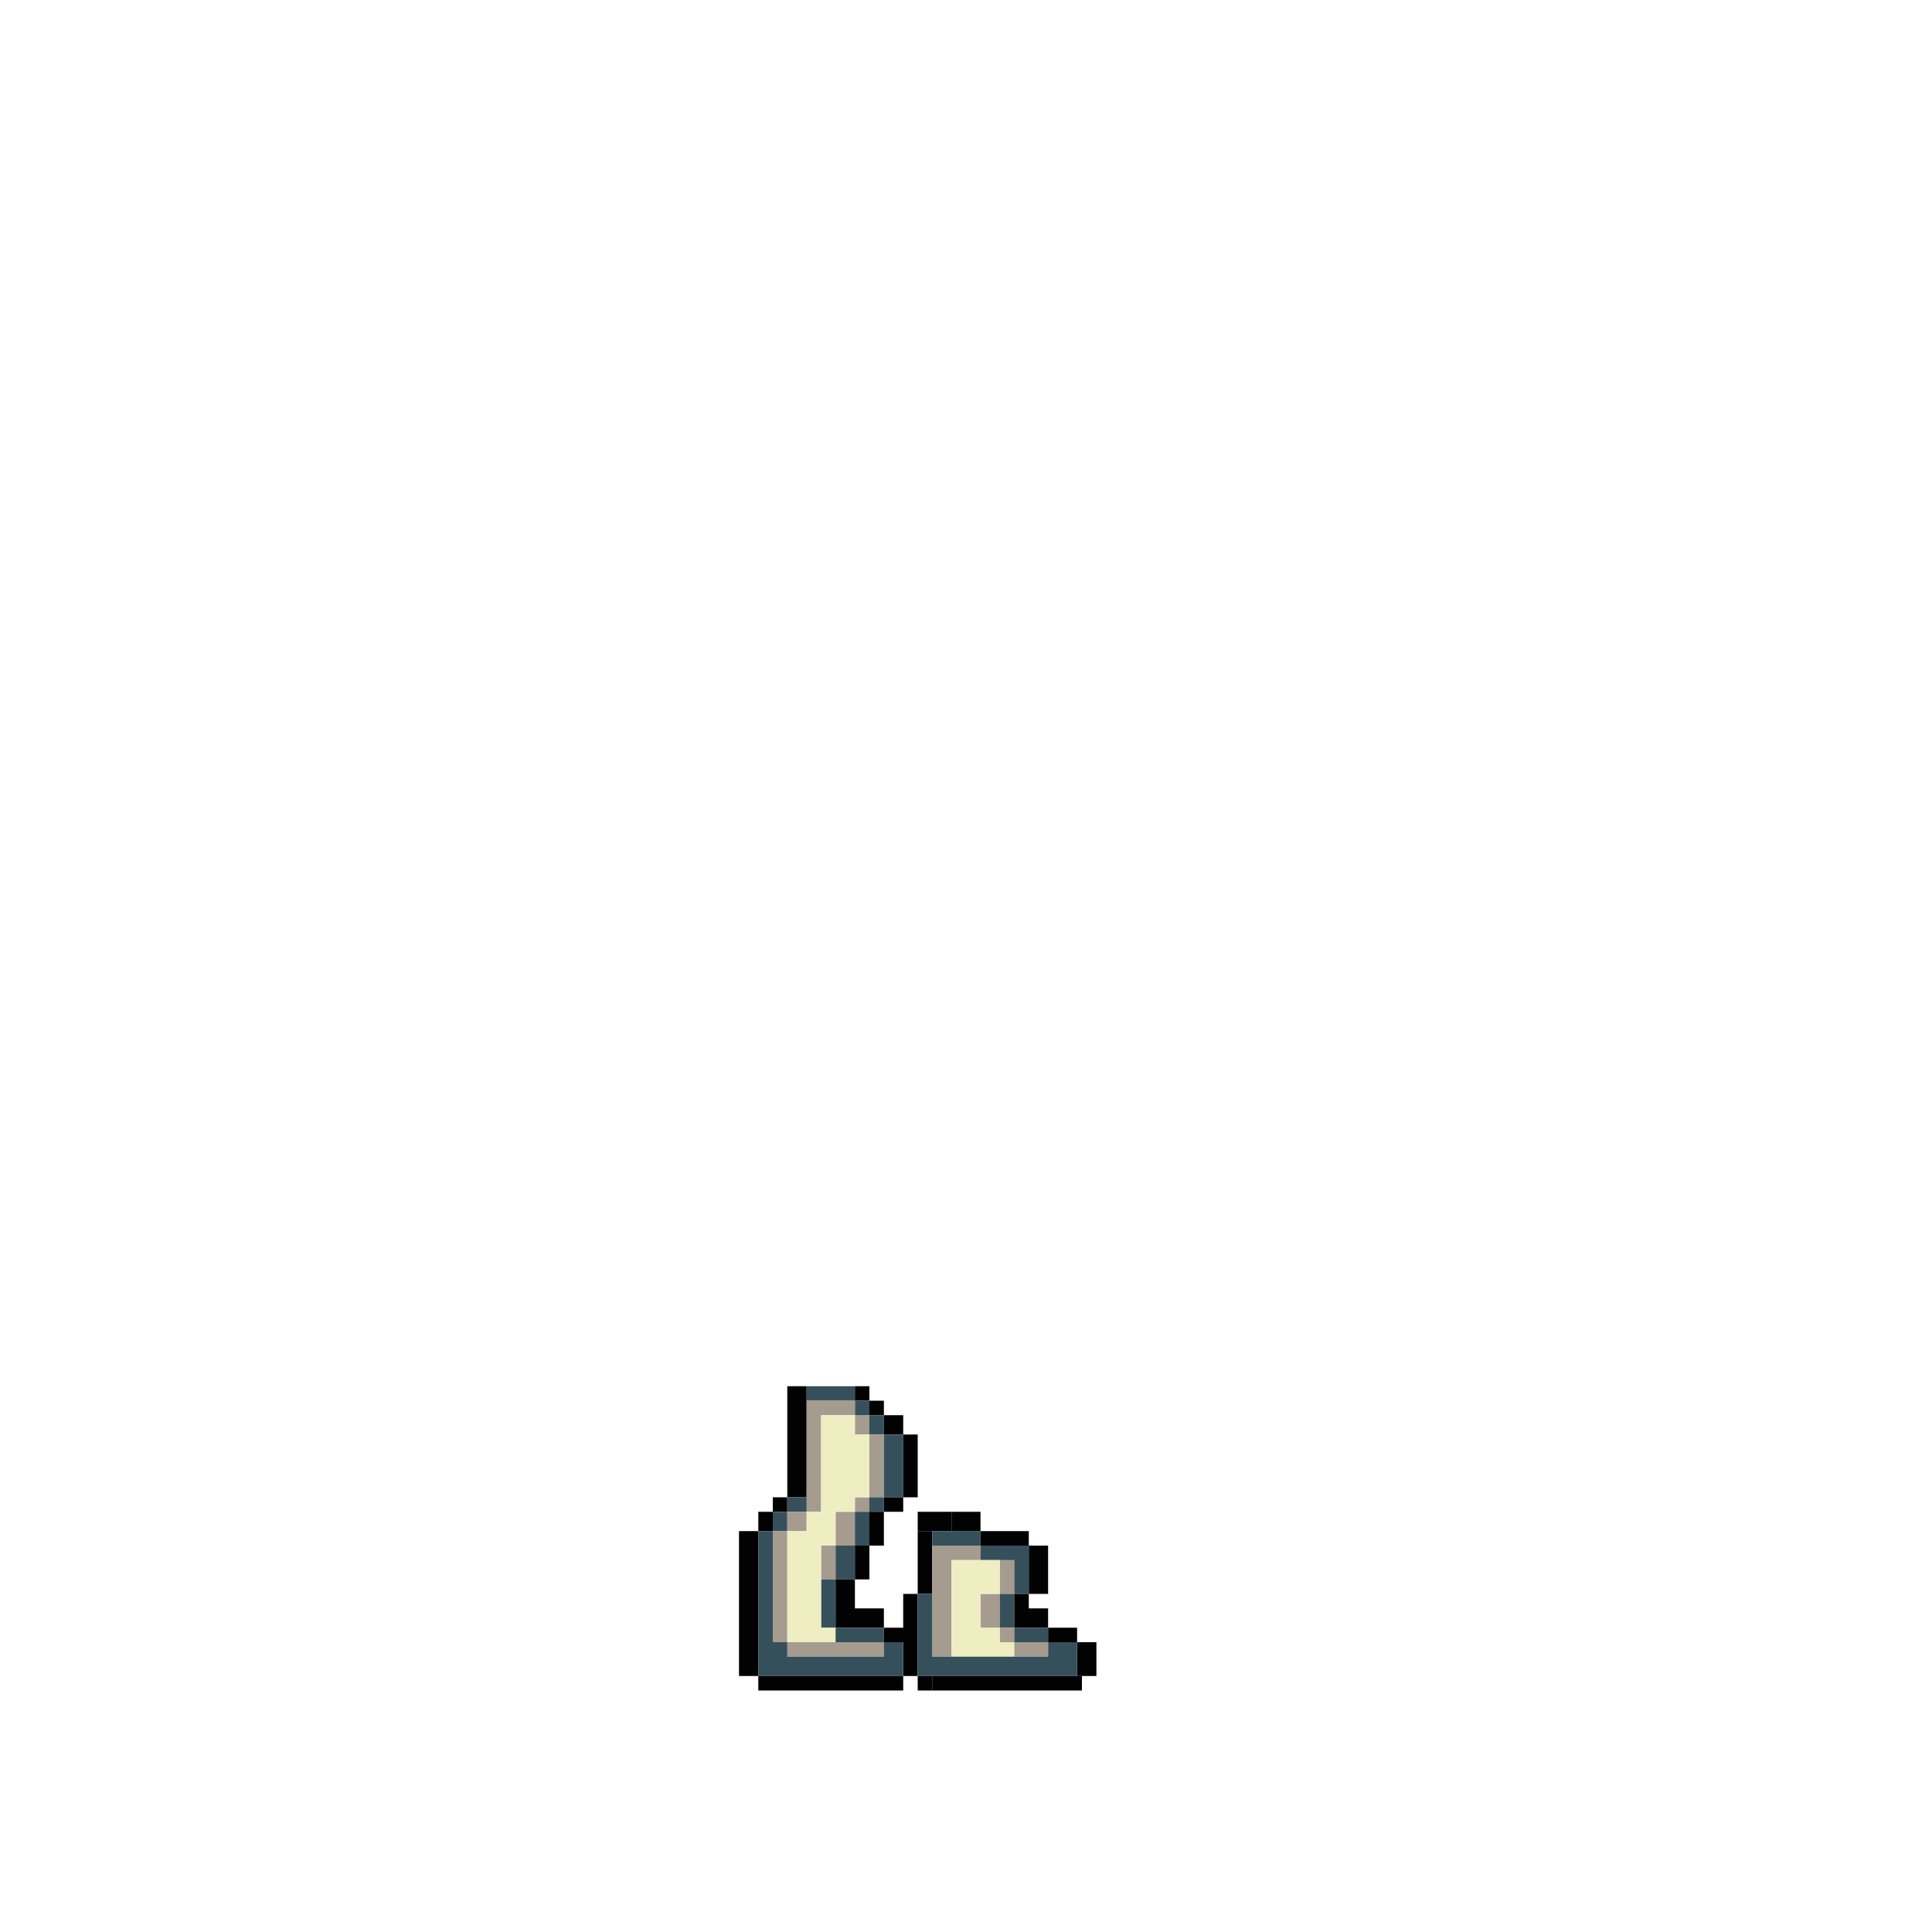
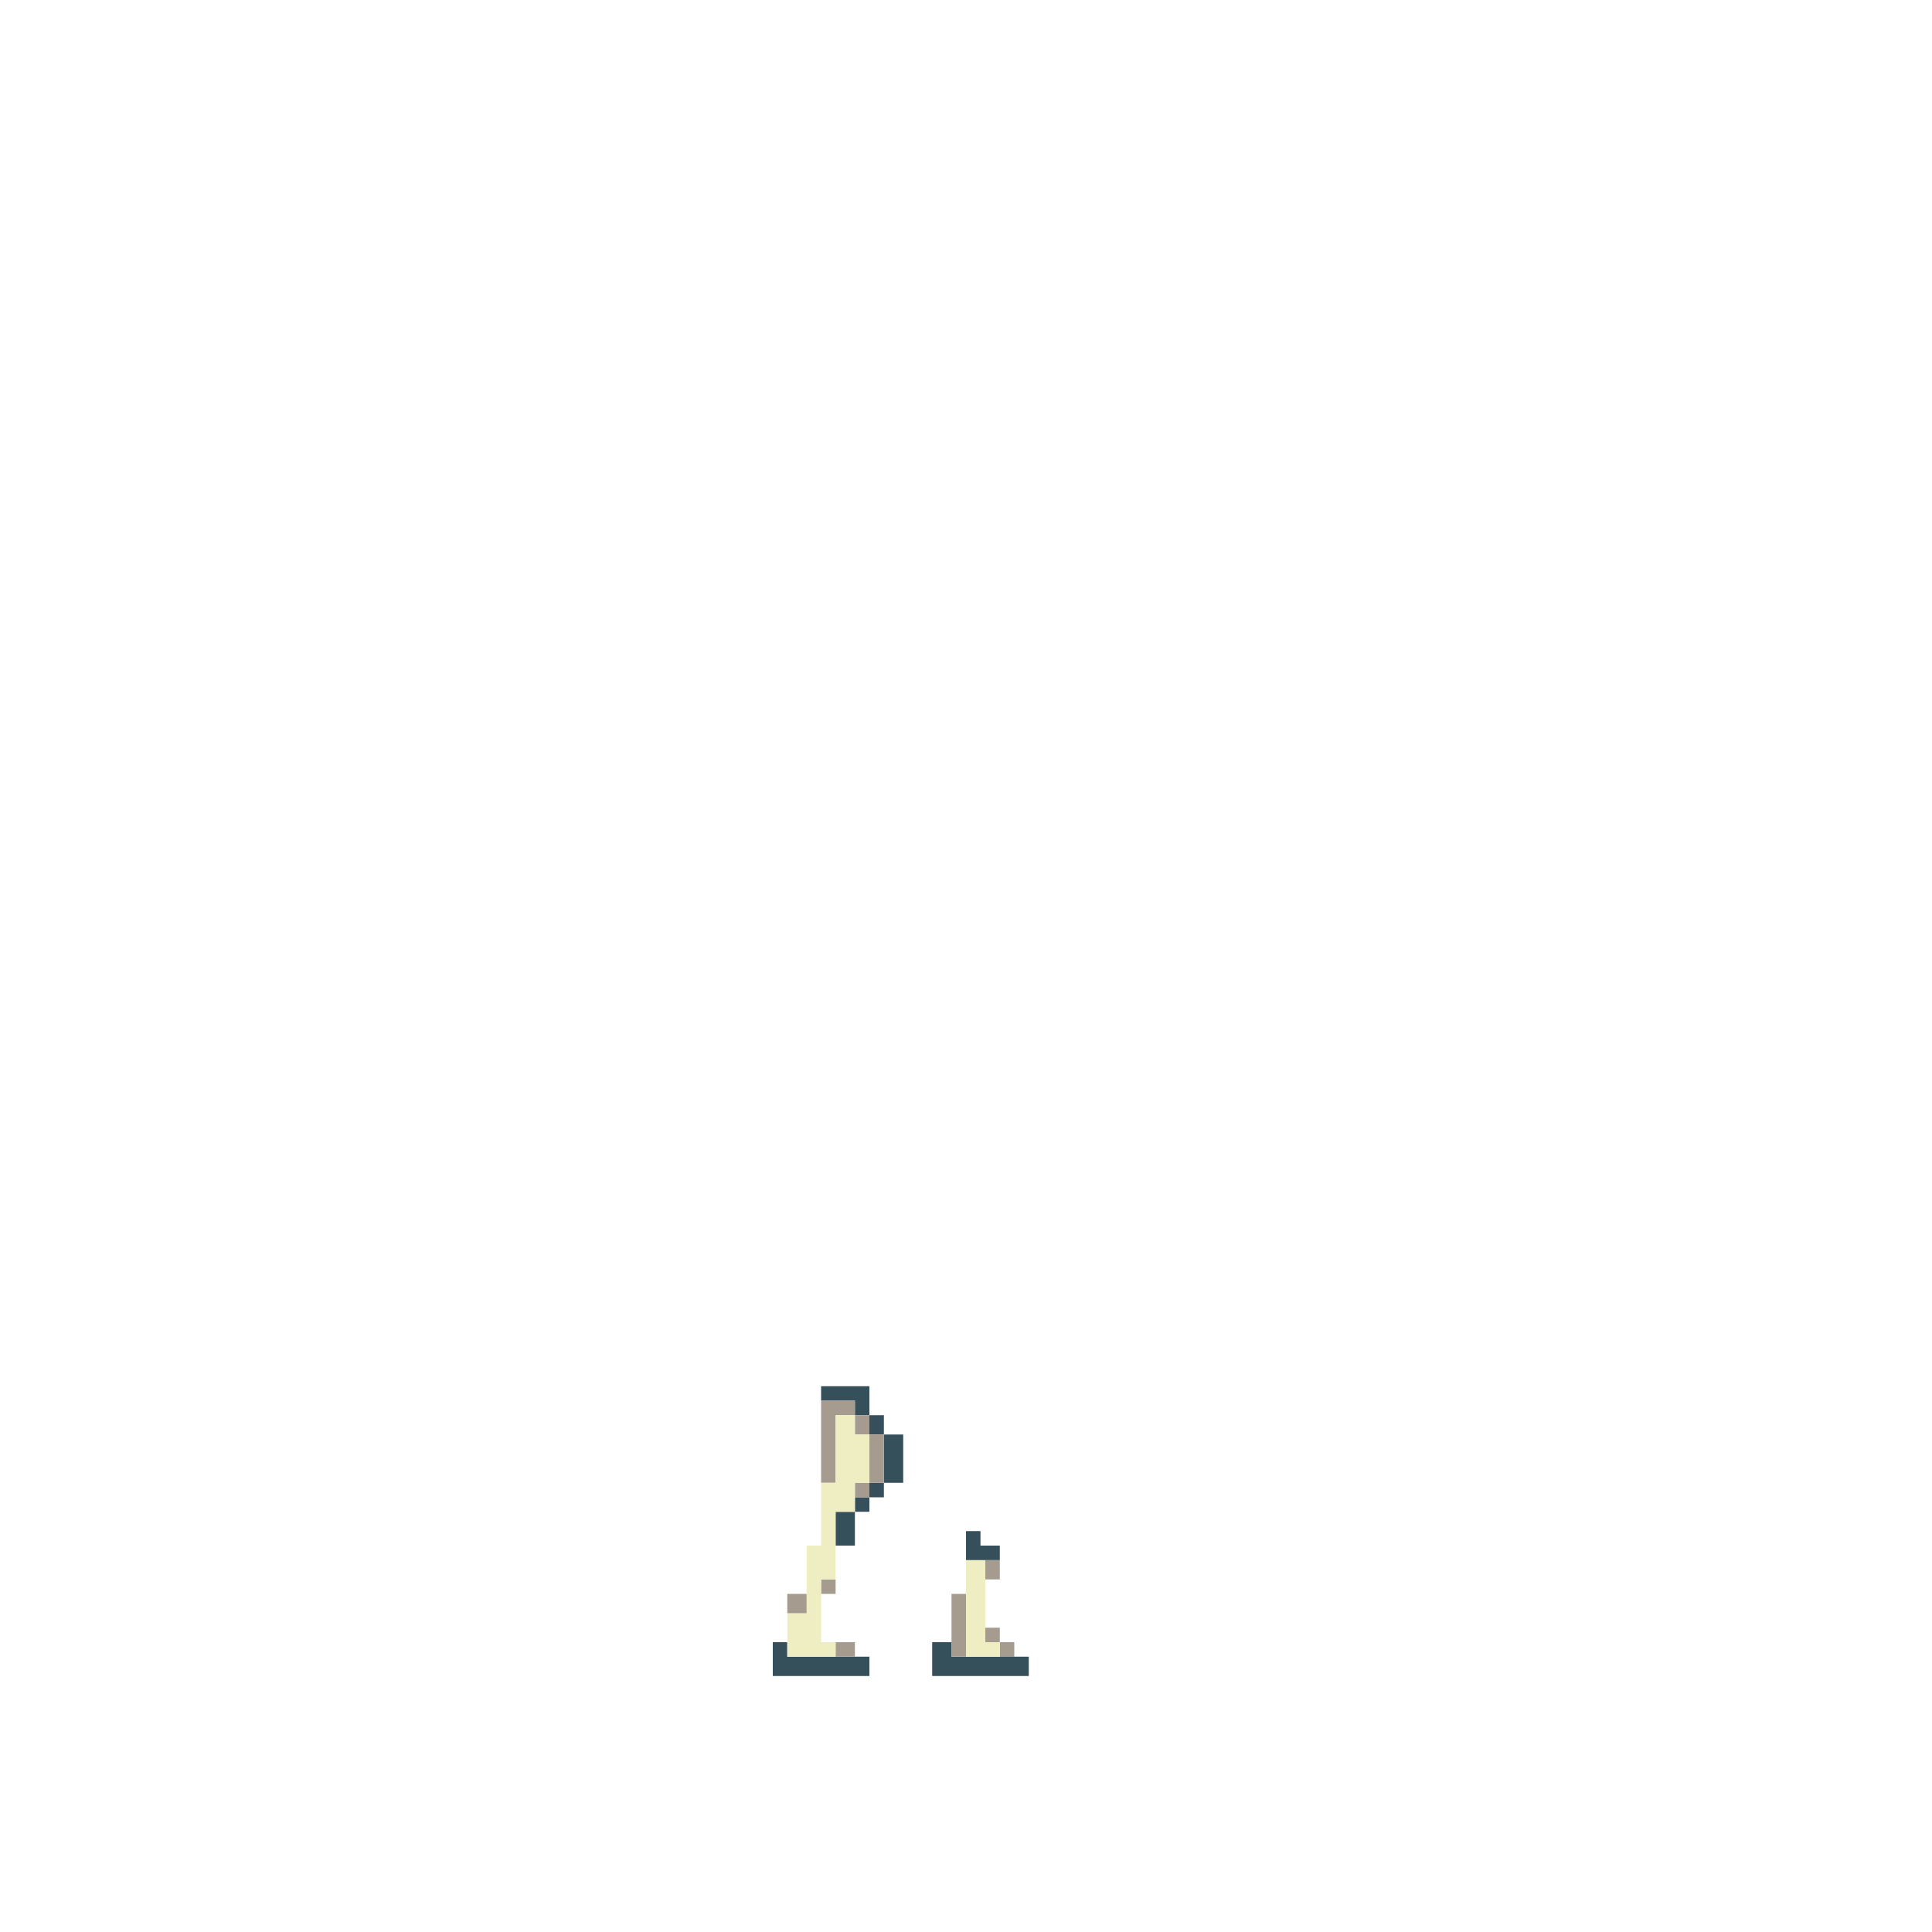
<svg xmlns="http://www.w3.org/2000/svg" width="400" height="400" viewBox="0 0 400 400" fill="none">
-   <path d="M180 293H177V297H180V293Z" fill="#A59B8F" />
-   <path d="M167 287H163V310H167V287Z" fill="#020202" />
-   <path d="M177 287H167V290H177V287Z" fill="#36505B" />
-   <path d="M180 287H177V290H180V287Z" fill="#020202" />
-   <path d="M180 290H177V293H180V290Z" fill="#36505B" />
-   <path d="M183 290H180V293H183V290Z" fill="#020202" />
-   <path fill-rule="evenodd" clip-rule="evenodd" d="M167 290H177V293H170V313H167V293V290Z" fill="#A59B8F" />
-   <path d="M183 293H180V297H183V293Z" fill="#36505B" />
-   <path d="M187 293H183V297H187V293Z" fill="#020202" />
-   <path d="M183 297H180V310H183V297Z" fill="#A59B8F" />
-   <path d="M187 297H183V310H187V297Z" fill="#36505B" />
-   <path d="M190 297H187V310H190V297Z" fill="#020202" />
-   <path d="M163 310H160V313H163V310Z" fill="#020202" />
-   <path d="M167 310H163V313H167V310Z" fill="#36505B" />
-   <path d="M180 310H177V313H180V310Z" fill="#A59B8F" />
-   <path d="M183 310H180V313H183V310Z" fill="#36505B" />
-   <path d="M187 310H183V313H187V310Z" fill="#020202" />
-   <path d="M160 313H157V317H160V313Z" fill="#020202" />
-   <path d="M163 313H160V317H163V313Z" fill="#36505B" />
-   <path d="M167 313H163V317H167V313Z" fill="#A59B8F" />
-   <path d="M177 313H173V320H177V313Z" fill="#A59B8F" />
-   <path d="M180 313H177V320H180V313Z" fill="#36505B" />
-   <path d="M183 313H180V320H183V313Z" fill="#020202" />
-   <path d="M197 313H190V317H197V313Z" fill="#020202" />
-   <path d="M157 317H153V347H157V317Z" fill="#020202" />
-   <path d="M163 317H160V340H163V317Z" fill="#A59B8F" />
-   <path d="M193 317H190V330H193V317Z" fill="#020202" />
-   <path d="M203 317H193V320H203V317Z" fill="#36505B" />
-   <path d="M173 320H170V327H173V320Z" fill="#A59B8F" />
-   <path d="M177 320H173V327H177V320Z" fill="#36505B" />
-   <path d="M180 320H177V327H180V320Z" fill="#020202" />
-   <path fill-rule="evenodd" clip-rule="evenodd" d="M193 320H203V323H197V343H193V323V320Z" fill="#A59B8F" />
-   <path d="M210 323H207V330H210V323Z" fill="#A59B8F" />
-   <path fill-rule="evenodd" clip-rule="evenodd" d="M203 320H213V323V330H210V323H203V320Z" fill="#36505B" />
-   <path d="M217 320H213V330H217V320Z" fill="#020202" />
-   <path d="M173 327H170V337H173V327Z" fill="#36505B" />
-   <path d="M207 330H203V337H207V330Z" fill="#A59B8F" />
-   <path d="M210 330H207V337H210V330Z" fill="#36505B" />
-   <path fill-rule="evenodd" clip-rule="evenodd" d="M173 327H177V333H183V337H173V333V327Z" fill="#020202" />
-   <path fill-rule="evenodd" clip-rule="evenodd" d="M210 330H213V333H217V337H210V333V330Z" fill="#020202" />
-   <path fill-rule="evenodd" clip-rule="evenodd" d="M177 293H170V297V310V313H167V317H163V320V337V340H173V337H170V320H173V317V313H177V310H180V297H177V293Z" fill="#EEEEC2" />
-   <path d="M183 337H173V340H183V337Z" fill="#36505B" />
-   <path d="M210 337H207V340H210V337Z" fill="#A59B8F" />
-   <path d="M217 337H210V340H217V337Z" fill="#36505B" />
-   <path d="M223 337H217V340H223V337Z" fill="#020202" />
-   <path d="M183 340H163V343H183V340Z" fill="#A59B8F" />
-   <path fill-rule="evenodd" clip-rule="evenodd" d="M190 330H187V337H183V340H187V347H190V340V337V330Z" fill="#020202" />
-   <path fill-rule="evenodd" clip-rule="evenodd" d="M197 323H207V330H203V337H207V340H210V343H197V340V337V330V323Z" fill="#EEEEC2" />
-   <path d="M217 340H210V343H217V340Z" fill="#A59B8F" />
-   <path d="M227 340H223V347H227V340Z" fill="#020202" />
-   <path fill-rule="evenodd" clip-rule="evenodd" d="M157 317H160V340H163V343H183V340H187V343V347H157V343V340V317Z" fill="#36505B" />
-   <path fill-rule="evenodd" clip-rule="evenodd" d="M193 330H190V343V347H223V343V340H217V343H193V330Z" fill="#36505B" />
-   <path d="M160 347H157V350H160V347Z" fill="#020202" />
-   <path d="M193 347H190V350H193V347Z" fill="#020202" />
-   <rect x="160" y="347" width="27" height="3" fill="#020202" />
-   <rect x="193" y="347" width="31" height="3" fill="#020202" />
-   <rect x="197" y="313" width="6" height="4" fill="#020202" />
-   <rect x="203" y="317" width="10" height="3" fill="#020202" />
+   <path fill-rule="evenodd" clip-rule="evenodd" d="M180 287H170V290H177V293H180V290V287Z" fill="#36505B" />
+   <rect x="180" y="293" width="3" height="4" fill="#36505B" />
+   <rect x="183" y="297" width="4" height="10" fill="#36505B" />
+   <rect x="180" y="307" width="3" height="3" fill="#36505B" />
+   <rect x="177" y="310" width="3" height="3" fill="#36505B" />
+   <rect x="173" y="313" width="4" height="7" fill="#36505B" />
+   <path fill-rule="evenodd" clip-rule="evenodd" d="M163 340H160V347H163H180V343H163V340Z" fill="#36505B" />
+   <rect x="173" y="340" width="4" height="3" fill="#A59B8F" />
+   <rect x="180" y="297" width="3" height="10" fill="#A59B8F" />
+   <rect x="177" y="293" width="3" height="4" fill="#A59B8F" />
+   <rect x="177" y="307" width="3" height="3" fill="#A59B8F" />
+   <rect x="173" y="310" width="4" height="3" fill="#A59B8F" />
+   <rect x="170" y="327" width="3" height="3" fill="#A59B8F" />
+   <path fill-rule="evenodd" clip-rule="evenodd" d="M177 290H170V293V307H173V293H177V290Z" fill="#A59B8F" />
+   <path fill-rule="evenodd" clip-rule="evenodd" d="M173 293H177V297H180V307H177V313H173V327H170V340H173V343H163V340V334H167V320H170V307H173V293Z" fill="#EEEEC2" />
+   <rect x="163" y="330" width="4" height="4" fill="#A59B8F" />
+   <rect x="204" y="323" width="3" height="4" fill="#A59B8F" />
+   <rect x="204" y="337" width="3" height="3" fill="#A59B8F" />
+   <rect x="207" y="340" width="3" height="3" fill="#A59B8F" />
+   <path fill-rule="evenodd" clip-rule="evenodd" d="M197 340H193V347H197H213V343H197V340Z" fill="#36505B" />
+   <rect x="197" y="330" width="3" height="13" fill="#A59B8F" />
+   <path fill-rule="evenodd" clip-rule="evenodd" d="M200 323H204V337V340H207V343H200V340V337V323Z" fill="#EEEEC2" />
+   <path fill-rule="evenodd" clip-rule="evenodd" d="M203 317H200V320V323H207V320H203V317Z" fill="#36505B" />
</svg>
